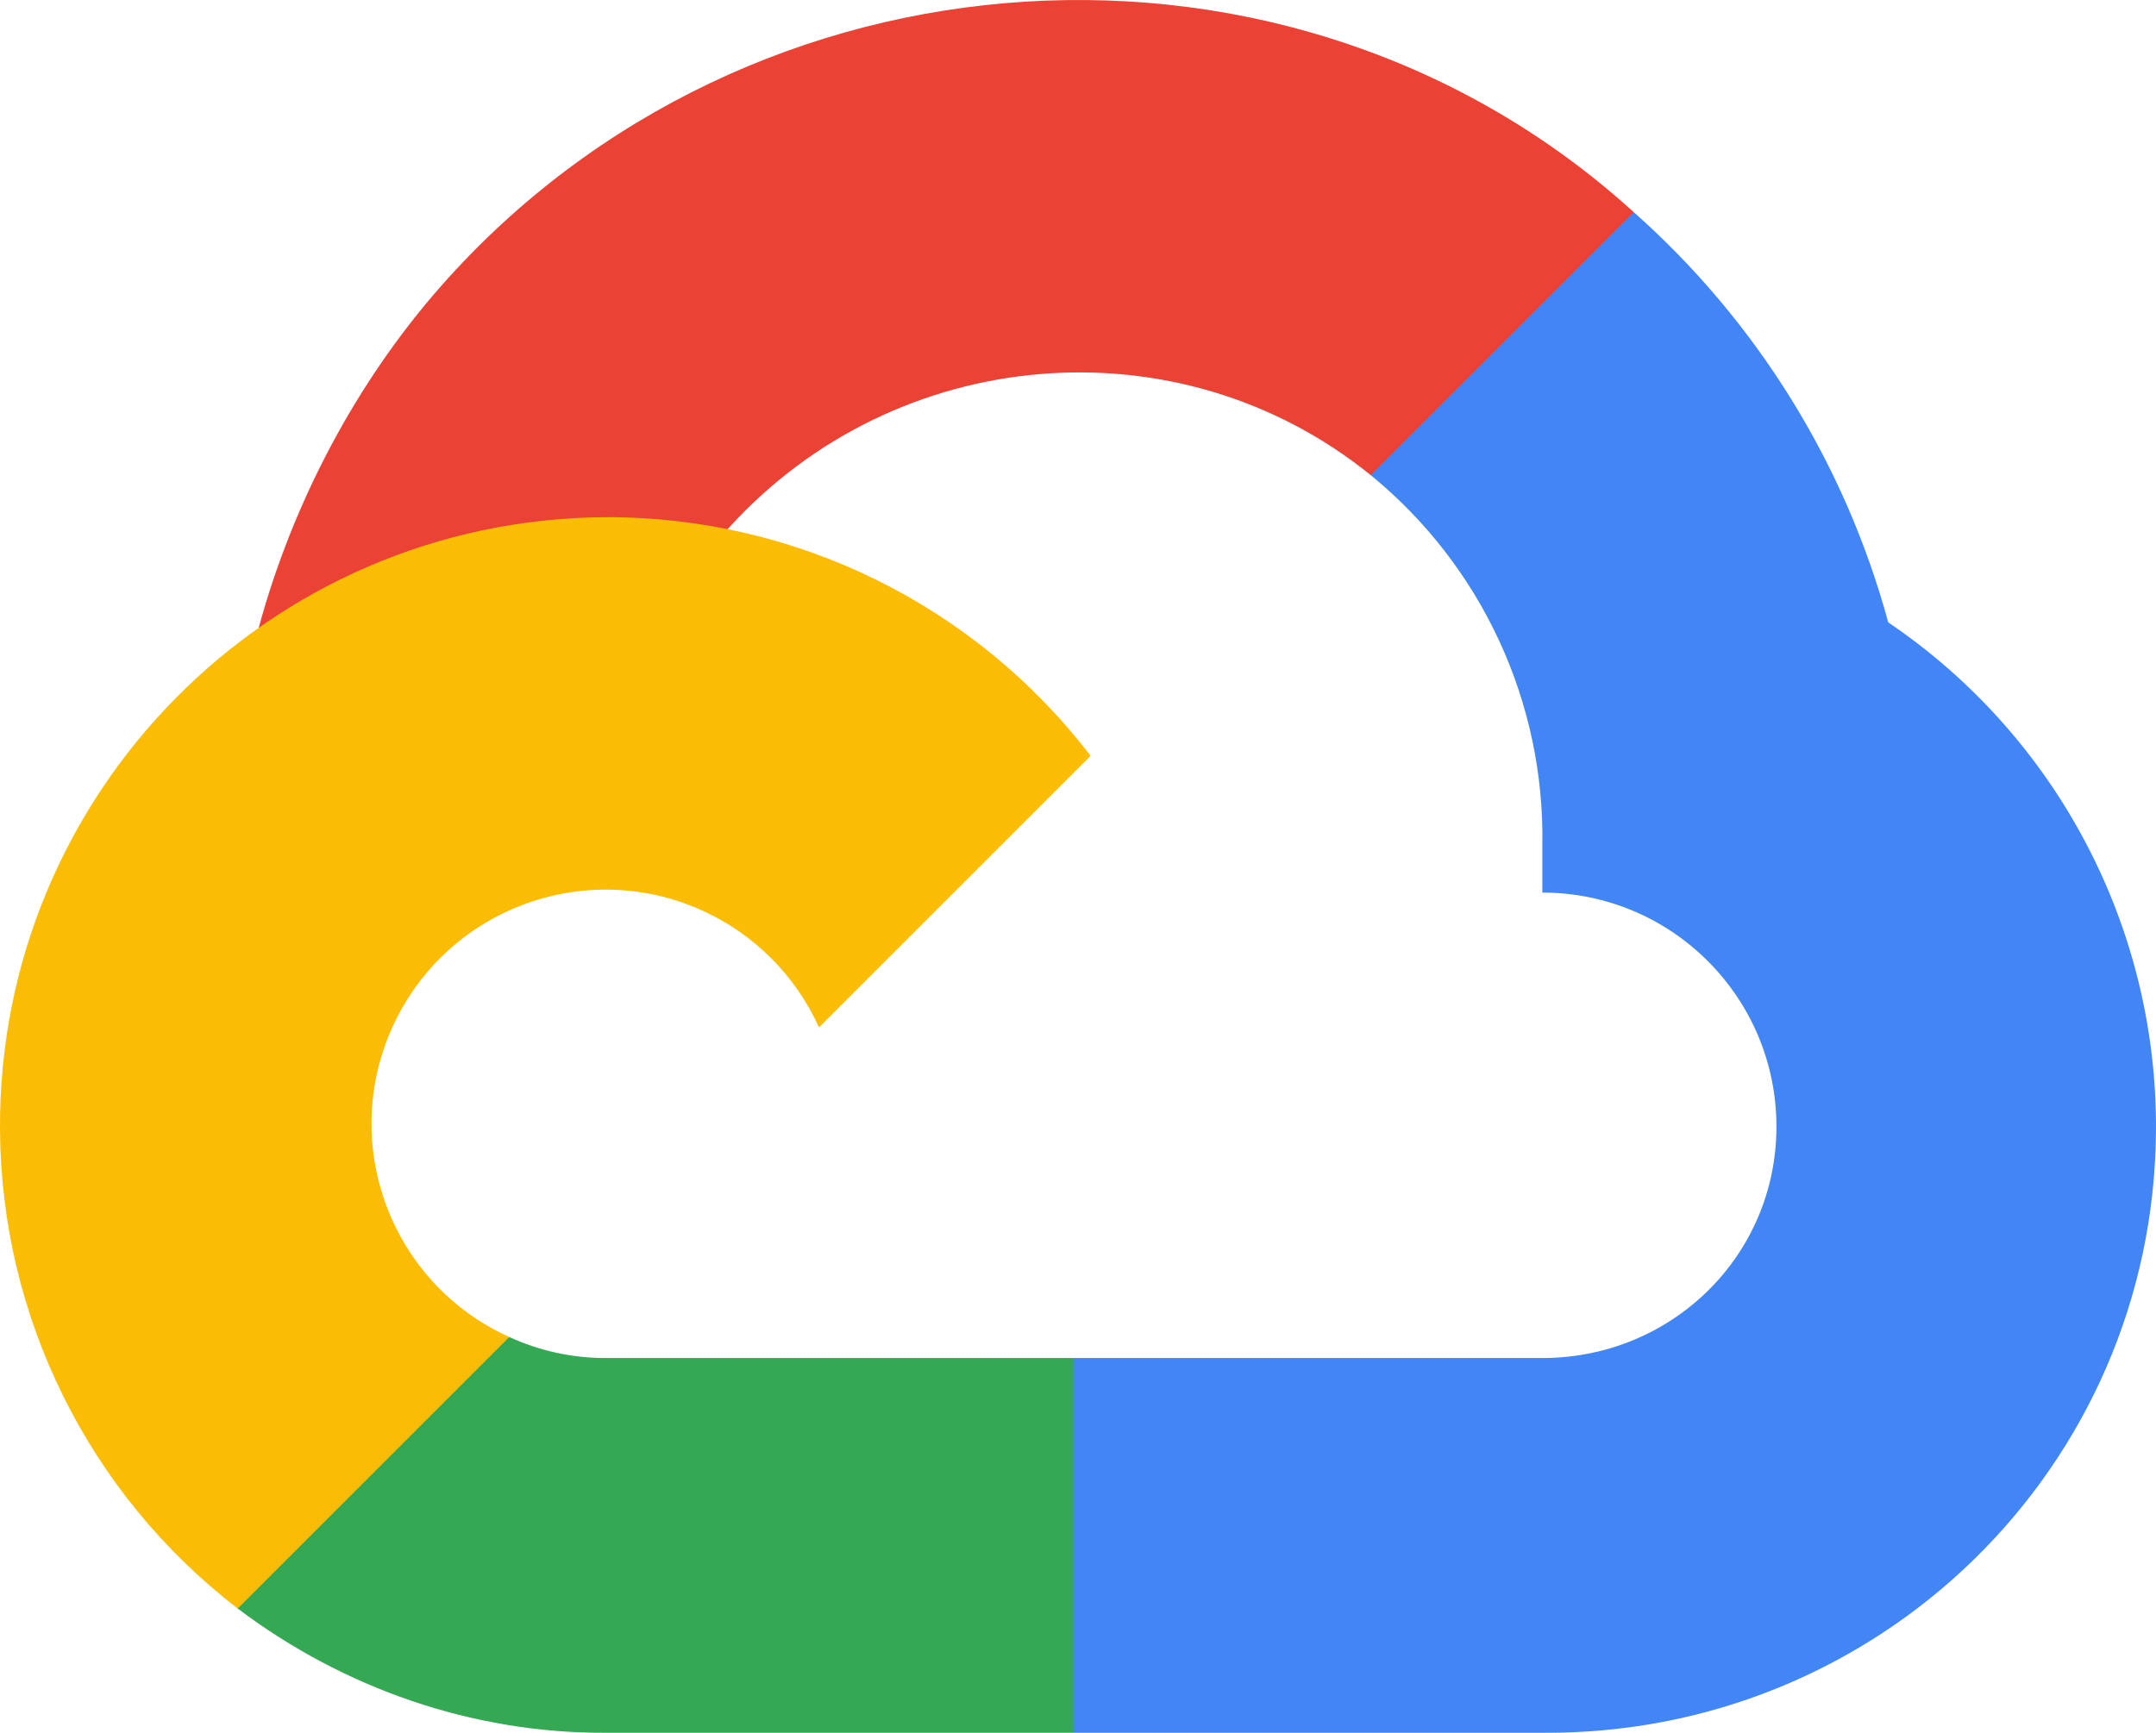
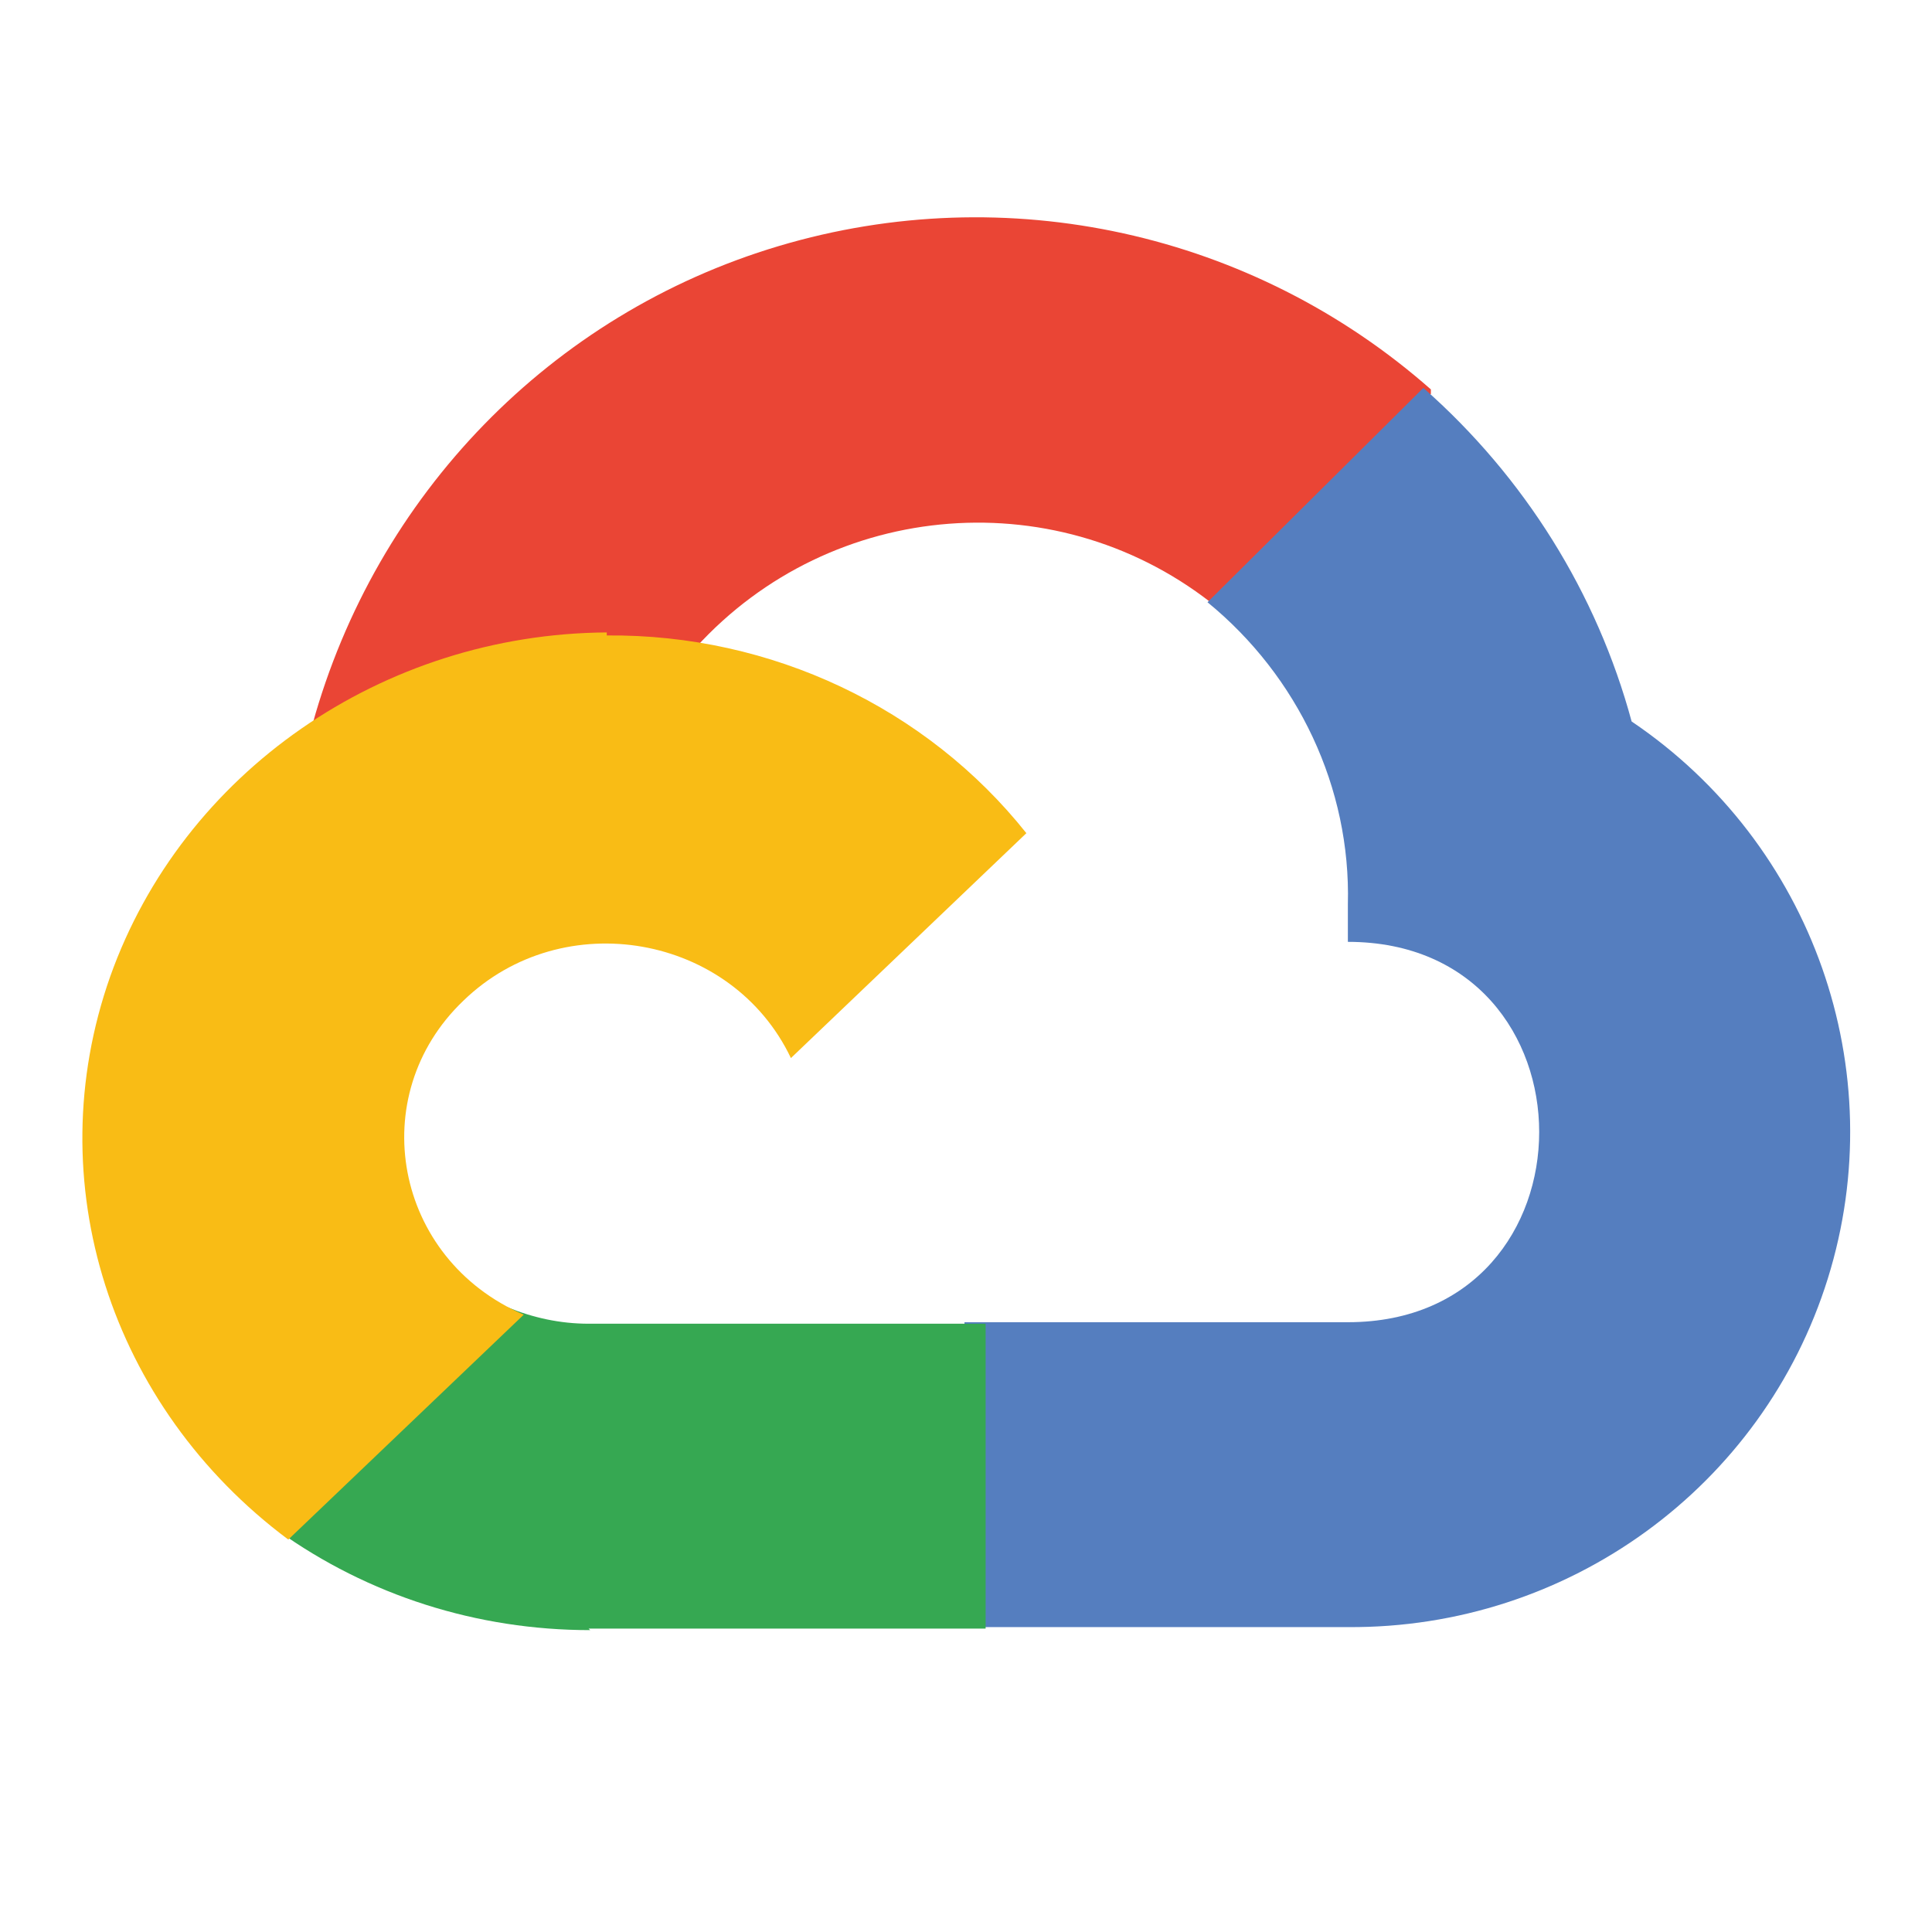
- <svg xmlns="http://www.w3.org/2000/svg" viewBox="0 0 256 205.797">
-   <path fill="#ea4335" d="m170.252 56.819 22.253-22.253 1.483-9.37C153.437-11.677 88.976-7.496 52.42 33.92 42.267 45.423 34.734 59.764 30.717 74.573l7.97-1.123 44.505-7.34 3.436-3.513c19.797-21.742 53.27-24.667 76.128-6.168z" />
-   <path fill="#4285f4" d="M224.205 73.918a100.249 100.249 0 0 0-30.217-48.722l-31.232 31.232a55.515 55.515 0 0 1 20.379 44.037v5.544c15.35 0 27.797 12.445 27.797 27.796 0 15.352-12.446 27.485-27.797 27.485h-55.671l-5.466 5.934v33.34l5.466 5.231h55.67c39.93.311 72.553-31.494 72.864-71.424a72.303 72.303 0 0 0-31.793-60.453" />
-   <path fill="#34a853" d="M71.87 205.796h55.593V161.29H71.87a27.275 27.275 0 0 1-11.399-2.498l-7.887 2.42-22.409 22.253-1.952 7.574c12.567 9.489 27.9 14.825 43.647 14.757" />
-   <path fill="#fbbc05" d="M71.87 61.425C31.94 61.663-.237 94.227.001 134.157a72.301 72.301 0 0 0 28.222 56.881l32.248-32.247c-13.99-6.32-20.208-22.786-13.887-36.776 6.32-13.99 22.786-20.207 36.775-13.887a27.796 27.796 0 0 1 13.887 13.887l32.248-32.247A72.224 72.224 0 0 0 71.87 61.425" />
+ <svg xmlns="http://www.w3.org/2000/svg" viewBox="0 0 128 128">
+   <path fill="#ea4535" d="M80.6 40.3h.4l-.2-.2 14-14v-.3c-11.8-10.4-28.1-14-43.2-9.5C36.5 20.8 24.9 32.8 20.7 48c.2-.1.5-.2.8-.2 5.2-3.4 11.4-5.4 17.9-5.4 2.2 0 4.3.2 6.4.6.1-.1.2-.1.3-.1 9-9.9 24.2-11.1 34.6-2.6h-.1z" />
+   <path fill="#557ebf" d="M108.1 47.8c-2.3-8.5-7.1-16.2-13.8-22.1L80 39.9c6 4.9 9.5 12.3 9.3 20v2.5c16.9 0 16.9 25.2 0 25.2H63.9v20h-.1l.1.2h25.4c14.6.1 27.5-9.3 31.8-23.1 4.3-13.8-1-28.8-13-36.9z" />
+   <path fill="#36a852" d="M39 107.9h26.3V87.7H39c-1.9 0-3.7-.4-5.4-1.1l-15.2 14.6v.2c6 4.3 13.2 6.6 20.7 6.6z" />
+   <path fill="#f9bc15" d="M40.2 41.9c-14.9.1-28.1 9.3-32.9 22.8-4.8 13.6 0 28.5 11.8 37.3l15.6-14.9c-8.6-3.7-10.6-14.5-4-20.8 6.6-6.4 17.8-4.4 21.7 3.8L68 55.2C61.4 46.9 51.1 42 40.2 42.1z" />
</svg>
